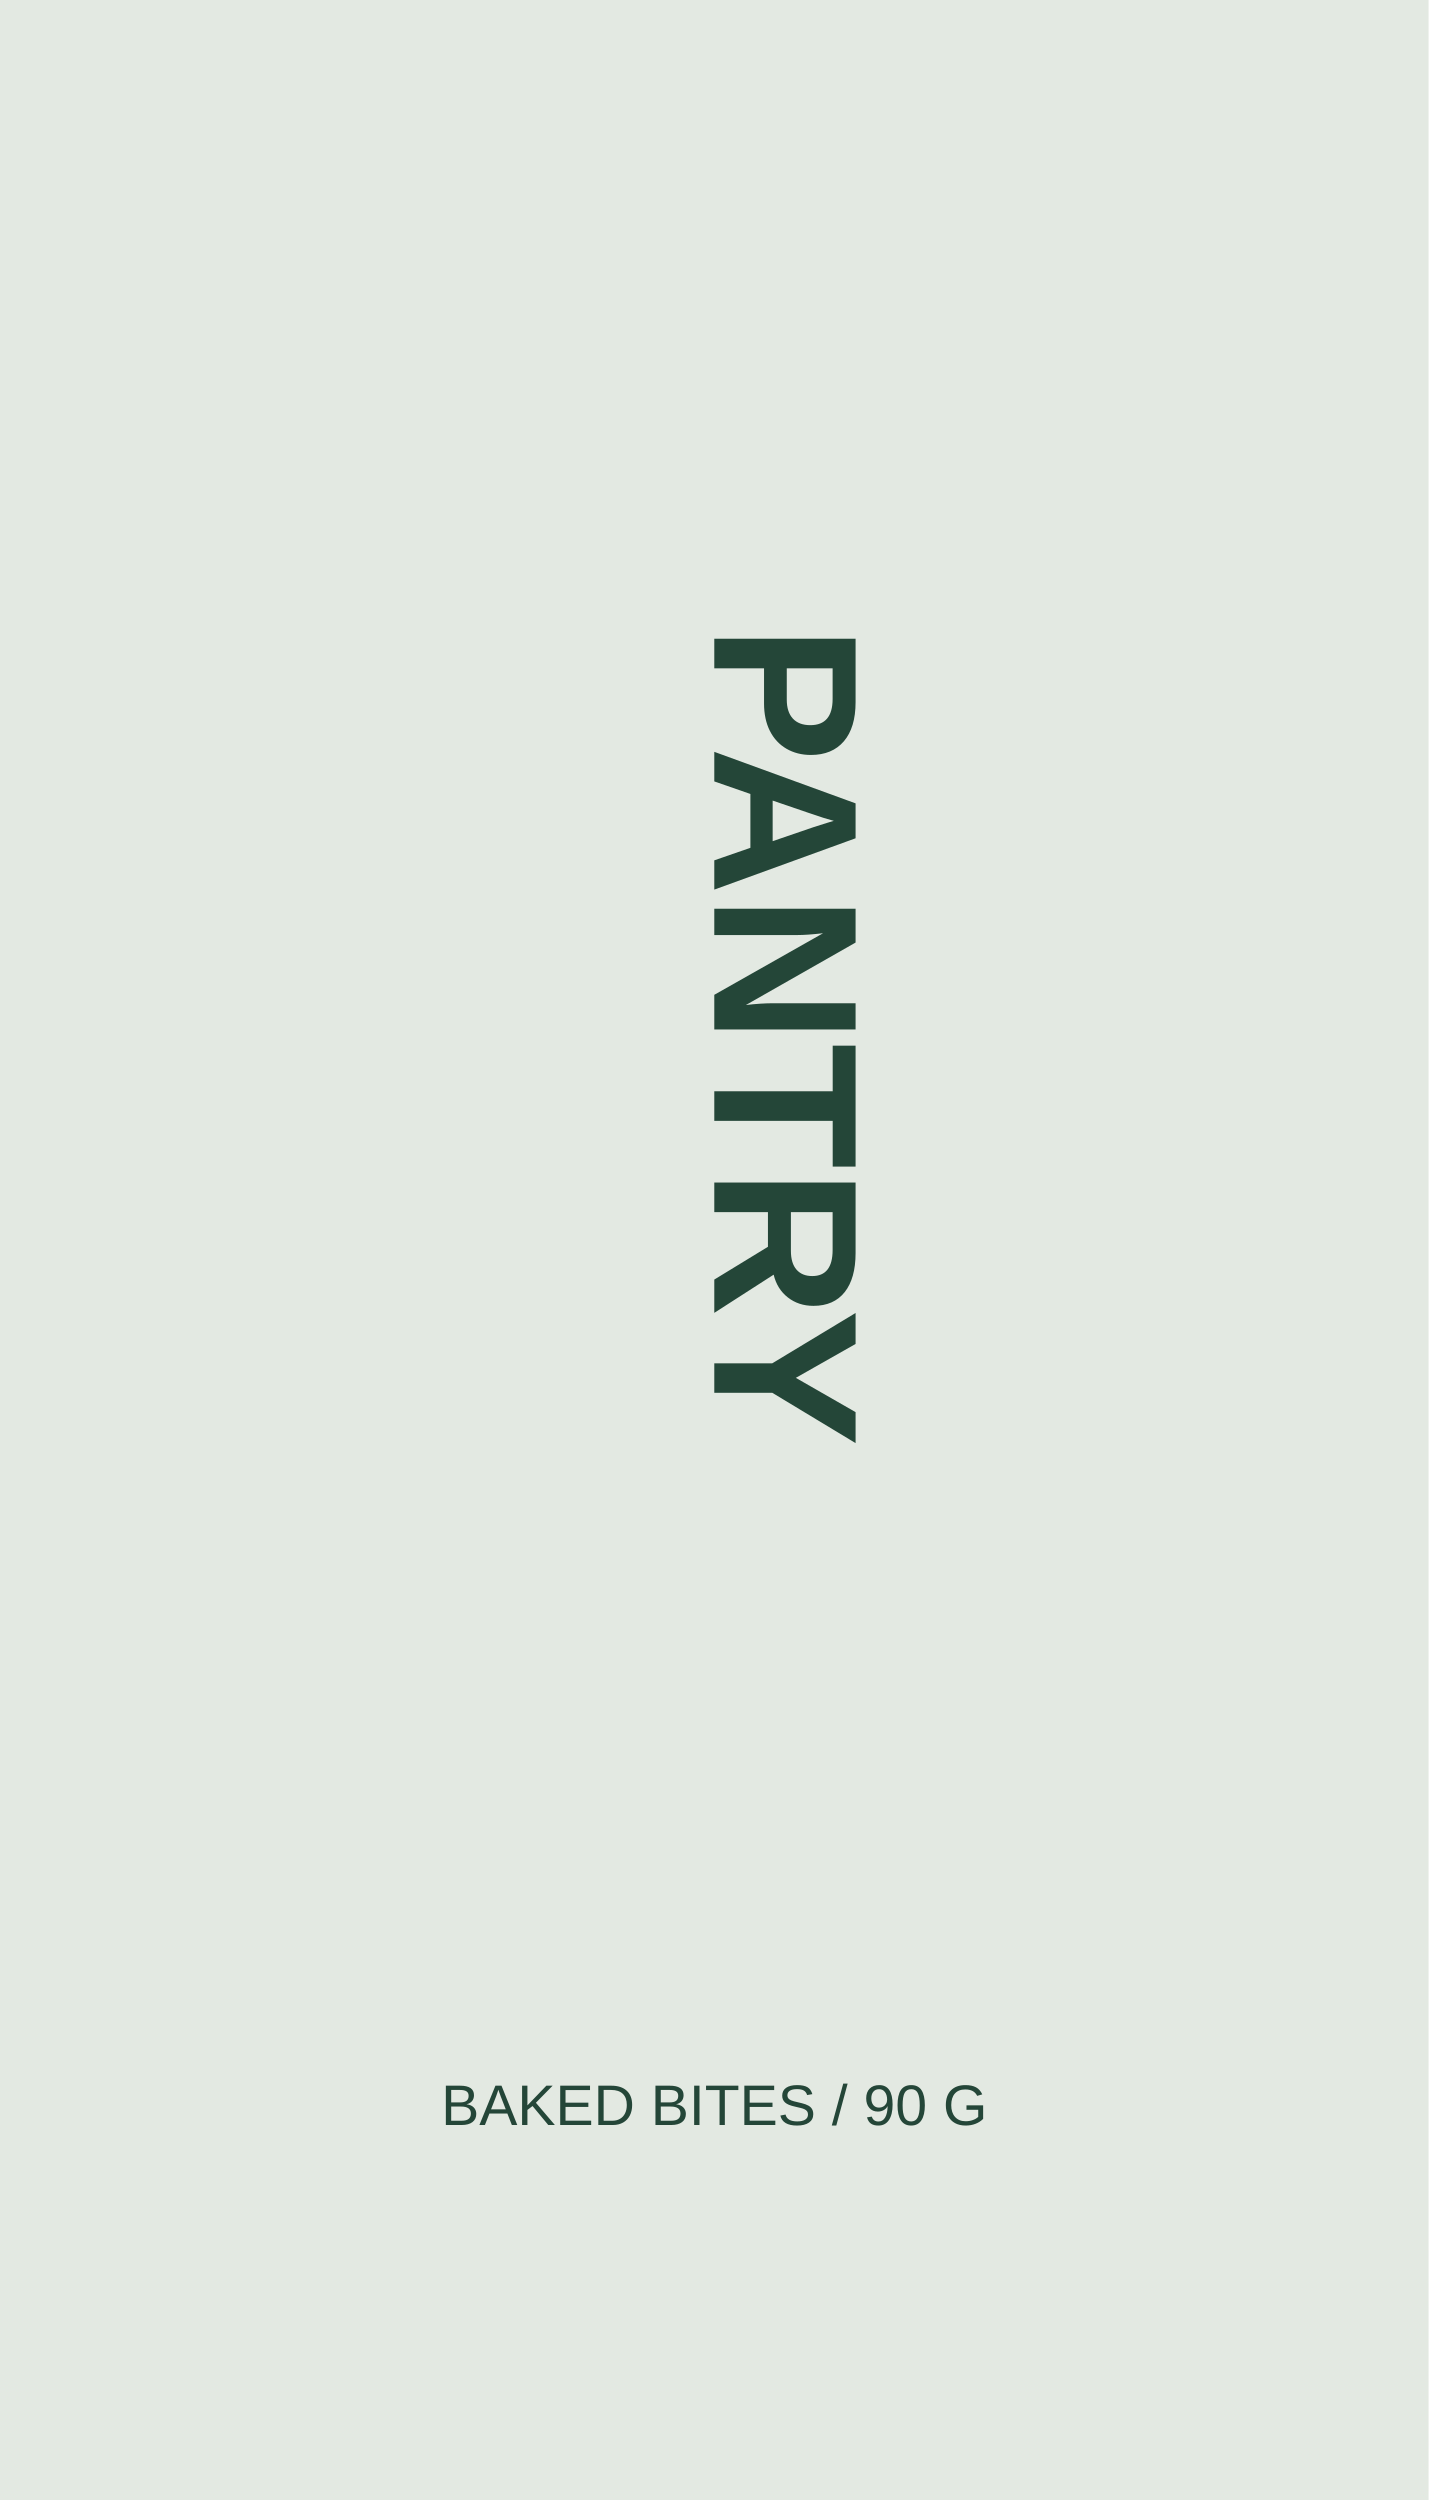
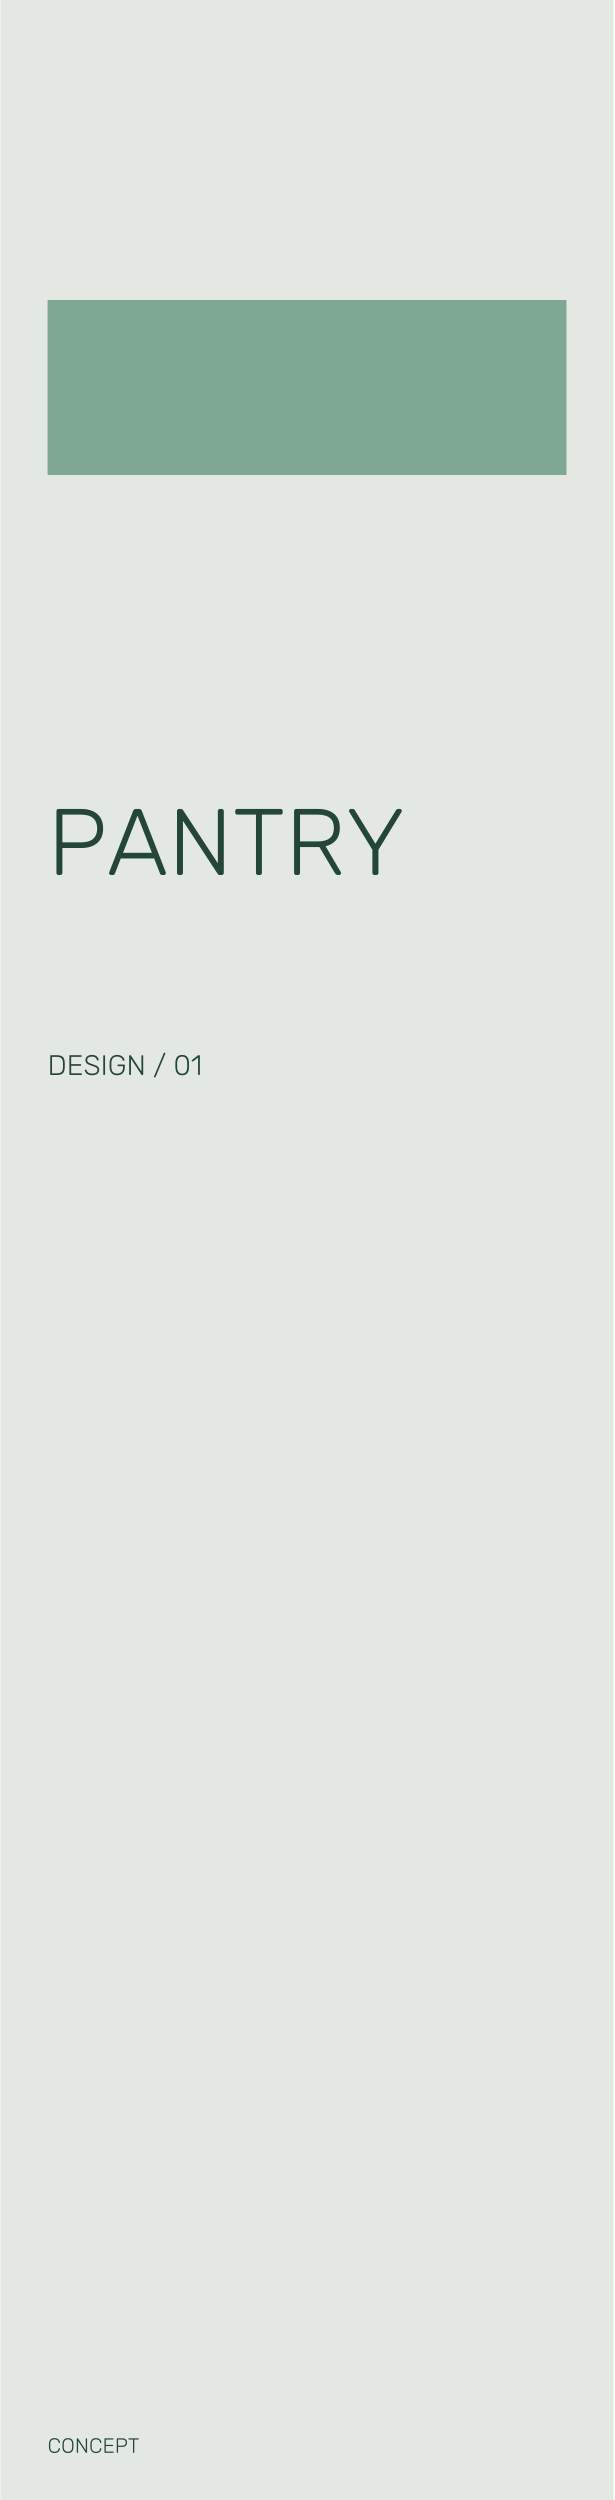
- <svg xmlns="http://www.w3.org/2000/svg" width="800" height="1400" viewBox="0 0 800 1400">
-   <rect width="800" height="1400" fill="#e3e9e2" />
-   <g font-family="Arial,sans-serif">
-     <text x="400" y="580" text-anchor="middle" fill="#244638" font-size="115" font-weight="900" transform="rotate(90 400 580)">PANTRY</text>
-     <text x="400" y="1190" text-anchor="middle" fill="#244638" font-size="32">BAKED BITES / 90 G</text>
+ <svg xmlns="http://www.w3.org/2000/svg" width="503" height="2048" viewBox="0 0 65 265" role="img">
+   <rect width="65" height="265" fill="#e3e9e2" />
+   <rect x="5" y="31.8" width="55" height="18.55" fill="#7ea893" />
+   <g fill="#244638" aria-label="PANTRY">
+     <path transform="translate(5 92.75) scale(0.1)" d="M13.400 0L11.600 0Q10.600 0 10-0.600Q9.400-1.200 9.400-2.200L9.400-2.200L9.400-67.700Q9.400-68.800 10-69.400Q10.600-70 11.600-70L11.600-70L35.900-70Q42.900-70 48.050-67.650Q53.200-65.300 56.050-60.700Q58.900-56.100 58.900-49.300L58.900-49.300Q58.900-42.500 56.050-37.900Q53.200-33.300 48.050-30.950Q42.900-28.600 35.900-28.600L35.900-28.600L15.700-28.600L15.700-2.200Q15.700-1.200 15.100-0.600Q14.500 0 13.400 0L13.400 0ZM15.700-64L15.700-34.600L35.400-34.600Q44.100-34.600 48.350-38.400Q52.600-42.200 52.600-49.300L52.600-49.300Q52.600-56.400 48.350-60.200Q44.100-64 35.400-64L35.400-64L15.700-64Z" />
+     <path transform="translate(11.28 92.75) scale(0.1)" d="M6.400 0L4.400 0Q3.600 0 3-0.600Q2.400-1.200 2.400-2L2.400-2Q2.400-2.500 2.600-3.100L2.600-3.100L27.900-68Q28.300-69 28.950-69.500Q29.600-70 30.800-70L30.800-70L34.200-70Q35.400-70 36.050-69.500Q36.700-69 37.100-68L37.100-68L62.400-3.100Q62.600-2.500 62.600-2L62.600-2Q62.600-1.200 62-0.600Q61.400 0 60.600 0L60.600 0L58.600 0Q57.600 0 57.100-0.550Q56.600-1.100 56.400-1.500L56.400-1.500L50.200-17.500L14.800-17.500L8.600-1.500Q8.500-1.100 7.950-0.550Q7.400 0 6.400 0L6.400 0ZM32.500-62.900L17.200-23.500L47.800-23.500L32.500-62.900Z" />
+     <path transform="translate(17.78 92.75) scale(0.1)" d="M13.400 0L11.600 0Q10.600 0 10-0.600Q9.400-1.200 9.400-2.200L9.400-2.200L9.400-67.700Q9.400-68.800 10-69.400Q10.600-70 11.600-70L11.600-70L13.700-70Q14.700-70 15.200-69.500Q15.700-69 15.800-68.800L15.800-68.800L52.700-12.400L52.700-67.700Q52.700-68.800 53.300-69.400Q53.900-70 54.900-70L54.900-70L56.700-70Q57.800-70 58.400-69.400Q59-68.800 59-67.700L59-67.700L59-2.300Q59-1.300 58.400-0.650Q57.800 0 56.800 0L56.800 0L54.600 0Q53.600 0 53.150-0.500Q52.700-1 52.500-1.200L52.500-1.200L15.700-57.400L15.700-2.200Q15.700-1.200 15.100-0.600Q14.500 0 13.400 0L13.400 0Z" />
+     <path transform="translate(24.62 92.75) scale(0.1)" d="M28.700 0L26.900 0Q25.900 0 25.300-0.600Q24.700-1.200 24.700-2.200L24.700-2.200L24.700-64L4.900-64Q3.900-64 3.300-64.600Q2.700-65.200 2.700-66.200L2.700-66.200L2.700-67.700Q2.700-68.800 3.300-69.400Q3.900-70 4.900-70L4.900-70L50.700-70Q51.800-70 52.400-69.400Q53-68.800 53-67.700L53-67.700L53-66.200Q53-65.200 52.400-64.600Q51.800-64 50.700-64L50.700-64L31-64L31-2.200Q31-1.200 30.400-0.600Q29.800 0 28.700 0L28.700 0Z" />
+     <path transform="translate(30.19 92.75) scale(0.1)" d="M13.400 0L11.600 0Q10.600 0 10-0.600Q9.400-1.200 9.400-2.200L9.400-2.200L9.400-67.700Q9.400-68.800 10-69.400Q10.600-70 11.600-70L11.600-70L34.900-70Q45.400-70 51.650-65Q57.900-60 57.900-49.800L57.900-49.800Q57.900-41.800 53.900-37Q49.900-32.200 42.800-30.500L42.800-30.500L58.900-3.100Q59.200-2.500 59.200-2L59.200-2Q59.200-1.200 58.600-0.600Q58 0 57.200 0L57.200 0L56 0Q54.400 0 53.600-0.850Q52.800-1.700 52.200-2.700L52.200-2.700L36.300-29.600L15.700-29.600L15.700-2.200Q15.700-1.200 15.100-0.600Q14.500 0 13.400 0L13.400 0ZM15.700-64L15.700-35.600L34.400-35.600Q43.100-35.600 47.350-39.150Q51.600-42.700 51.600-49.800L51.600-49.800Q51.600-56.900 47.350-60.450Q43.100-64 34.400-64L34.400-64L15.700-64Z" />
+     <path transform="translate(36.59 92.75) scale(0.1)" d="M32.500 0L30.600 0Q29.600 0 29-0.600Q28.400-1.200 28.400-2.200L28.400-2.200L28.400-26.700L4-66.700Q3.900-67 3.750-67.300Q3.600-67.600 3.600-68L3.600-68Q3.600-68.800 4.200-69.400Q4.800-70 5.600-70L5.600-70L7.600-70Q8.300-70 8.900-69.650Q9.500-69.300 9.900-68.500L9.900-68.500L31.600-33.200L53.300-68.500Q53.800-69.300 54.350-69.650Q54.900-70 55.600-70L55.600-70L57.600-70Q58.400-70 59-69.400Q59.600-68.800 59.600-68L59.600-68Q59.600-67.600 59.500-67.300Q59.400-67 59.200-66.700L59.200-66.700L34.800-26.700L34.800-2.200Q34.800-1.200 34.200-0.600Q33.600 0 32.500 0L32.500 0Z" />
+   </g>
+   <g fill="#244638" aria-label="DESIGN / 01">
+     <path transform="translate(5 113.95) scale(0.03)" d="M33.400 0L11.600 0Q10.600 0 10-0.600Q9.400-1.200 9.400-2.200L9.400-2.200L9.400-67.700Q9.400-68.800 10-69.400Q10.600-70 11.600-70L11.600-70L32.900-70Q43.500-70 49.500-66.900Q55.500-63.800 58.050-57.750Q60.600-51.700 60.700-43L60.700-43Q60.800-38.500 60.800-35.050Q60.800-31.600 60.700-27.100L60.700-27.100Q60.500-17.900 58-11.900Q55.500-5.900 49.600-2.950Q43.700 0 33.400 0L33.400 0ZM15.700-64L15.700-6L32.900-6Q40.900-6 45.550-8.150Q50.200-10.300 52.250-15.050Q54.300-19.800 54.400-27.600L54.400-27.600Q54.500-30.600 54.500-32.850Q54.500-35.100 54.500-37.300Q54.500-39.500 54.400-42.500L54.400-42.500Q54.200-53.500 49.300-58.750Q44.400-64 32.400-64L32.400-64L15.700-64Z" />
+     <path transform="translate(7.031 113.95) scale(0.03)" d="M51.400 0L11.600 0Q10.600 0 10-0.600Q9.400-1.200 9.400-2.200L9.400-2.200L9.400-67.700Q9.400-68.800 10-69.400Q10.600-70 11.600-70L11.600-70L50.600-70Q51.700-70 52.300-69.400Q52.900-68.800 52.900-67.700L52.900-67.700L52.900-66.200Q52.900-65.200 52.300-64.600Q51.700-64 50.600-64L50.600-64L15.700-64L15.700-38.500L48.400-38.500Q49.500-38.500 50.100-37.900Q50.700-37.300 50.700-36.200L50.700-36.200L50.700-34.700Q50.700-33.700 50.100-33.100Q49.500-32.500 48.400-32.500L48.400-32.500L15.700-32.500L15.700-6L51.400-6Q52.500-6 53.100-5.400Q53.700-4.800 53.700-3.700L53.700-3.700L53.700-2.200Q53.700-1.200 53.100-0.600Q52.500 0 51.400 0L51.400 0Z" />
+     <path transform="translate(8.807 113.95) scale(0.03)" d="M30.400 1L30.400 1Q22.300 1 16.650-1.600Q11-4.200 8-8.300Q5-12.400 4.800-17L4.800-17Q4.800-17.800 5.400-18.400Q6-19 6.900-19L6.900-19L8.900-19Q9.900-19 10.450-18.400Q11-17.800 11.100-17L11.100-17Q11.500-14.200 13.600-11.450Q15.700-8.700 19.800-6.850Q23.900-5 30.400-5L30.400-5Q40.200-5 44.700-8.550Q49.200-12.100 49.200-18.100L49.200-18.100Q49.200-22.100 46.850-24.550Q44.500-27 39.700-28.950Q34.900-30.900 27.400-33.300L27.400-33.300Q20.300-35.600 15.700-38.050Q11.100-40.500 8.950-44Q6.800-47.500 6.800-53L6.800-53Q6.800-58.100 9.500-62.150Q12.200-66.200 17.350-68.600Q22.500-71 29.900-71L29.900-71Q35.800-71 40.200-69.400Q44.600-67.800 47.500-65.150Q50.400-62.500 51.900-59.450Q53.400-56.400 53.500-53.500L53.500-53.500Q53.500-52.800 53-52.150Q52.500-51.500 51.400-51.500L51.400-51.500L49.400-51.500Q48.900-51.500 48.150-51.900Q47.400-52.300 47.200-53.500L47.200-53.500Q46.600-58.500 41.950-61.750Q37.300-65 29.900-65L29.900-65Q22.500-65 17.800-62.100Q13.100-59.200 13.100-53L13.100-53Q13.100-49 15.200-46.450Q17.300-43.900 21.800-41.950Q26.300-40 33.400-37.700L33.400-37.700Q40.900-35.300 45.800-32.900Q50.700-30.500 53.100-27.050Q55.500-23.600 55.500-18.100L55.500-18.100Q55.500-12 52.450-7.750Q49.400-3.500 43.800-1.250Q38.200 1 30.400 1Z" />
+     <path transform="translate(10.622 113.95) scale(0.03)" d="M13.500 0L11.600 0Q10.600 0 10-0.600Q9.400-1.200 9.400-2.200L9.400-2.200L9.400-67.800Q9.400-68.800 10-69.400Q10.600-70 11.600-70L11.600-70L13.500-70Q14.500-70 15.100-69.400Q15.700-68.800 15.700-67.800L15.700-67.800L15.700-2.200Q15.700-1.200 15.100-0.600Q14.500 0 13.500 0L13.500 0Z" />
+     <path transform="translate(11.375 113.95) scale(0.03)" d="M33.400 1L33.400 1Q24.800 1 18.950-2.350Q13.100-5.700 10.050-11.700Q7-17.700 6.700-25.500L6.700-25.500Q6.600-30 6.600-35Q6.600-40 6.700-44.500L6.700-44.500Q7-52.400 10.050-58.350Q13.100-64.300 19-67.650Q24.900-71 33.400-71L33.400-71Q40.300-71 45.200-68.950Q50.100-66.900 53.200-63.850Q56.300-60.800 57.800-57.700Q59.300-54.600 59.400-52.500L59.400-52.500Q59.500-51.600 58.900-51.050Q58.300-50.500 57.300-50.500L57.300-50.500L55.100-50.500Q54.200-50.500 53.800-50.950Q53.400-51.400 53-52.500L53-52.500Q52-55.600 49.650-58.450Q47.300-61.300 43.350-63.150Q39.400-65 33.400-65L33.400-65Q24.500-65 18.950-60.150Q13.400-55.300 13-44L13-44Q12.700-35 13-26L13-26Q13.400-14.800 18.950-9.900Q24.500-5 33.400-5L33.400-5Q39.300-5 44-7.250Q48.700-9.500 51.400-14.150Q54.100-18.800 54.100-26L54.100-26L54.100-31.100L36.700-31.100Q35.700-31.100 35.100-31.750Q34.500-32.400 34.500-33.400L34.500-33.400L34.500-34.800Q34.500-35.900 35.100-36.500Q35.700-37.100 36.700-37.100L36.700-37.100L58.100-37.100Q59.200-37.100 59.800-36.500Q60.400-35.900 60.400-34.800L60.400-34.800L60.400-26Q60.400-18 57.250-11.900Q54.100-5.800 48.050-2.400Q42 1 33.400 1Z" />
+     <path transform="translate(13.367 113.95) scale(0.03)" d="M13.400 0L11.600 0Q10.600 0 10-0.600Q9.400-1.200 9.400-2.200L9.400-2.200L9.400-67.700Q9.400-68.800 10-69.400Q10.600-70 11.600-70L11.600-70L13.700-70Q14.700-70 15.200-69.500Q15.700-69 15.800-68.800L15.800-68.800L52.700-12.400L52.700-67.700Q52.700-68.800 53.300-69.400Q53.900-70 54.900-70L54.900-70L56.700-70Q57.800-70 58.400-69.400Q59-68.800 59-67.700L59-67.700L59-2.300Q59-1.300 58.400-0.650Q57.800 0 56.800 0L56.800 0L54.600 0Q53.600 0 53.150-0.500Q52.700-1 52.500-1.200L52.500-1.200L15.700-57.400L15.700-2.200Q15.700-1.200 15.100-0.600Q14.500 0 13.400 0L13.400 0Z" />
+     <path transform="translate(15.419 113.95) scale(0.03)" d="" />
+     <path transform="translate(16.193 113.95) scale(0.03)" d="M6.400 8.400L4.700 8.400Q3.900 8.400 3.300 7.800Q2.700 7.200 2.700 6.400L2.700 6.400Q2.700 5.900 3 5.200L3 5.200L37.400-77.100Q37.600-77.500 38.100-78.050Q38.600-78.600 39.600-78.600L39.600-78.600L41.300-78.600Q42.100-78.600 42.700-78Q43.300-77.400 43.300-76.600L43.300-76.600Q43.300-76.200 43-75.400L43-75.400L8.600 6.900Q8.500 7.300 7.950 7.850Q7.400 8.400 6.400 8.400L6.400 8.400Z" />
+     <path transform="translate(17.57 113.95) scale(0.03)" d="" />
+     <path transform="translate(18.344 113.95) scale(0.03)" d="M30.800 1L30.800 1Q24 1 19.450-1.200Q14.900-3.400 12.150-7.250Q9.400-11.100 8.200-16.100Q7-21.100 6.800-26.600L6.800-26.600Q6.800-29.300 6.750-32.100Q6.700-34.900 6.750-37.750Q6.800-40.600 6.800-43.400L6.800-43.400Q6.900-48.900 8.150-53.900Q9.400-58.900 12.150-62.750Q14.900-66.600 19.450-68.800Q24-71 30.800-71L30.800-71Q37.600-71 42.150-68.800Q46.700-66.600 49.450-62.750Q52.200-58.900 53.450-53.900Q54.700-48.900 54.800-43.400L54.800-43.400Q54.900-40.600 54.900-37.750Q54.900-34.900 54.900-32.100Q54.900-29.300 54.800-26.600L54.800-26.600Q54.700-21.100 53.450-16.100Q52.200-11.100 49.450-7.250Q46.700-3.400 42.150-1.200Q37.600 1 30.800 1ZM30.800-5L30.800-5Q39.700-5 44-10.900Q48.300-16.800 48.500-27.100L48.500-27.100Q48.600-30 48.600-32.550Q48.600-35.100 48.600-37.650Q48.600-40.200 48.500-42.900L48.500-42.900Q48.300-53 44-59Q39.700-65 30.800-65L30.800-65Q22-65 17.650-59Q13.300-53 13.100-42.900L13.100-42.900Q13.100-40.200 13.050-37.650Q13-35.100 13.050-32.550Q13.100-30 13.100-27.100L13.100-27.100Q13.300-16.800 17.650-10.900Q22-5 30.800-5Z" />
+     <path transform="translate(20.192 113.95) scale(0.03)" d="M29.500 0L27.600 0Q26.600 0 26-0.600Q25.400-1.200 25.400-2.200L25.400-2.200L25.400-61.800L7.500-48Q6.700-47.400 5.850-47.500Q5-47.600 4.400-48.400L4.400-48.400L3.300-49.800Q2.700-50.600 2.800-51.450Q2.900-52.300 3.700-52.900L3.700-52.900L25-69.300Q25.700-69.800 26.300-69.900Q26.900-70 27.600-70L27.600-70L29.500-70Q30.500-70 31.100-69.400Q31.700-68.800 31.700-67.800L31.700-67.800L31.700-2.200Q31.700-1.200 31.100-0.600Q30.500 0 29.500 0L29.500 0Z" />
+   </g>
+   <g fill="#244638" aria-label="CONCEPT">
+     <path transform="translate(5 260) scale(0.022)" d="M33.100 1L33.100 1Q24 1 18.250-2.550Q12.500-6.100 9.700-12.200Q6.900-18.300 6.600-26.100L6.600-26.100Q6.500-30.200 6.500-34.900Q6.500-39.600 6.600-43.900L6.600-43.900Q6.900-51.700 9.700-57.850Q12.500-64 18.250-67.500Q24-71 33.100-71L33.100-71Q40.200-71 45.200-69Q50.200-67 53.350-63.750Q56.500-60.500 58.050-56.750Q59.600-53 59.800-49.400L59.800-49.400Q59.900-48.500 59.250-47.950Q58.600-47.400 57.700-47.400L57.700-47.400L55.700-47.400Q54.900-47.400 54.300-47.850Q53.700-48.300 53.500-49.500L53.500-49.500Q51.600-58.400 46.350-61.700Q41.100-65 33.100-65L33.100-65Q24-65 18.650-59.850Q13.300-54.700 12.900-43.400L12.900-43.400Q12.600-35.200 12.900-26.600L12.900-26.600Q13.300-15.300 18.650-10.150Q24-5 33.100-5L33.100-5Q41.100-5 46.350-8.300Q51.600-11.600 53.500-20.500L53.500-20.500Q53.700-21.700 54.300-22.150Q54.900-22.600 55.700-22.600L55.700-22.600L57.700-22.600Q58.600-22.600 59.250-22.050Q59.900-21.500 59.800-20.600L59.800-20.600Q59.600-17 58.050-13.250Q56.500-9.500 53.350-6.250Q50.200-3 45.200-1Q40.200 1 33.100 1Z" />
+     <path transform="translate(6.432 260) scale(0.022)" d="M33.100 1L33.100 1Q24.800 1 19-1.950Q13.200-4.900 10.100-11.050Q7-17.200 6.700-26.600L6.700-26.600Q6.600-31.100 6.600-35Q6.600-38.900 6.700-43.400L6.700-43.400Q7-52.700 10.300-58.850Q13.600-65 19.450-68Q25.300-71 33.100-71L33.100-71Q40.900-71 46.750-68Q52.600-65 55.950-58.850Q59.300-52.700 59.500-43.400L59.500-43.400Q59.700-38.900 59.700-35Q59.700-31.100 59.500-26.600L59.500-26.600Q59.300-17.200 56.150-11.050Q53-4.900 47.200-1.950Q41.400 1 33.100 1ZM33.100-5L33.100-5Q41.700-5 47.250-10.200Q52.800-15.400 53.200-27.100L53.200-27.100Q53.400-31.600 53.400-35Q53.400-38.400 53.200-42.900L53.200-42.900Q53-50.700 50.350-55.600Q47.700-60.500 43.250-62.750Q38.800-65 33.100-65L33.100-65Q27.500-65 23.050-62.750Q18.600-60.500 15.950-55.600Q13.300-50.700 13-42.900L13-42.900Q12.900-38.400 12.900-35Q12.900-31.600 13-27.100L13-27.100Q13.400-15.400 19-10.200Q24.600-5 33.100-5Z" />
+     <path transform="translate(7.889 260) scale(0.022)" d="M13.400 0L11.600 0Q10.600 0 10-0.600Q9.400-1.200 9.400-2.200L9.400-2.200L9.400-67.700Q9.400-68.800 10-69.400Q10.600-70 11.600-70L11.600-70L13.700-70Q14.700-70 15.200-69.500Q15.700-69 15.800-68.800L15.800-68.800L52.700-12.400L52.700-67.700Q52.700-68.800 53.300-69.400Q53.900-70 54.900-70L54.900-70L56.700-70Q57.800-70 58.400-69.400Q59-68.800 59-67.700L59-67.700L59-2.300Q59-1.300 58.400-0.650Q57.800 0 56.800 0L56.800 0L54.600 0Q53.600 0 53.150-0.500Q52.700-1 52.500-1.200L52.500-1.200L15.700-57.400L15.700-2.200Q15.700-1.200 15.100-0.600Q14.500 0 13.400 0L13.400 0Z" />
+     <path transform="translate(9.393 260) scale(0.022)" d="M33.100 1L33.100 1Q24 1 18.250-2.550Q12.500-6.100 9.700-12.200Q6.900-18.300 6.600-26.100L6.600-26.100Q6.500-30.200 6.500-34.900Q6.500-39.600 6.600-43.900L6.600-43.900Q6.900-51.700 9.700-57.850Q12.500-64 18.250-67.500Q24-71 33.100-71L33.100-71Q40.200-71 45.200-69Q50.200-67 53.350-63.750Q56.500-60.500 58.050-56.750Q59.600-53 59.800-49.400L59.800-49.400Q59.900-48.500 59.250-47.950Q58.600-47.400 57.700-47.400L57.700-47.400L55.700-47.400Q54.900-47.400 54.300-47.850Q53.700-48.300 53.500-49.500L53.500-49.500Q51.600-58.400 46.350-61.700Q41.100-65 33.100-65L33.100-65Q24-65 18.650-59.850Q13.300-54.700 12.900-43.400L12.900-43.400Q12.600-35.200 12.900-26.600L12.900-26.600Q13.300-15.300 18.650-10.150Q24-5 33.100-5L33.100-5Q41.100-5 46.350-8.300Q51.600-11.600 53.500-20.500L53.500-20.500Q53.700-21.700 54.300-22.150Q54.900-22.600 55.700-22.600L55.700-22.600L57.700-22.600Q58.600-22.600 59.250-22.050Q59.900-21.500 59.800-20.600L59.800-20.600Q59.600-17 58.050-13.250Q56.500-9.500 53.350-6.250Q50.200-3 45.200-1Q40.200 1 33.100 1Z" />
+     <path transform="translate(10.826 260) scale(0.022)" d="M51.400 0L11.600 0Q10.600 0 10-0.600Q9.400-1.200 9.400-2.200L9.400-2.200L9.400-67.700Q9.400-68.800 10-69.400Q10.600-70 11.600-70L11.600-70L50.600-70Q51.700-70 52.300-69.400Q52.900-68.800 52.900-67.700L52.900-67.700L52.900-66.200Q52.900-65.200 52.300-64.600Q51.700-64 50.600-64L50.600-64L15.700-64L15.700-38.500L48.400-38.500Q49.500-38.500 50.100-37.900Q50.700-37.300 50.700-36.200L50.700-36.200L50.700-34.700Q50.700-33.700 50.100-33.100Q49.500-32.500 48.400-32.500L48.400-32.500L15.700-32.500L15.700-6L51.400-6Q52.500-6 53.100-5.400Q53.700-4.800 53.700-3.700L53.700-3.700L53.700-2.200Q53.700-1.200 53.100-0.600Q52.500 0 51.400 0L51.400 0Z" />
+     <path transform="translate(12.128 260) scale(0.022)" d="M13.400 0L11.600 0Q10.600 0 10-0.600Q9.400-1.200 9.400-2.200L9.400-2.200L9.400-67.700Q9.400-68.800 10-69.400Q10.600-70 11.600-70L11.600-70L35.900-70Q42.900-70 48.050-67.650Q53.200-65.300 56.050-60.700Q58.900-56.100 58.900-49.300L58.900-49.300Q58.900-42.500 56.050-37.900Q53.200-33.300 48.050-30.950Q42.900-28.600 35.900-28.600L35.900-28.600L15.700-28.600L15.700-2.200Q15.700-1.200 15.100-0.600Q14.500 0 13.400 0L13.400 0ZM15.700-64L15.700-34.600L35.400-34.600Q44.100-34.600 48.350-38.400Q52.600-42.200 52.600-49.300L52.600-49.300Q52.600-56.400 48.350-60.200Q44.100-64 35.400-64L35.400-64L15.700-64Z" />
+     <path transform="translate(13.51 260) scale(0.022)" d="M28.700 0L26.900 0Q25.900 0 25.300-0.600Q24.700-1.200 24.700-2.200L24.700-2.200L24.700-64L4.900-64Q3.900-64 3.300-64.600Q2.700-65.200 2.700-66.200L2.700-66.200L2.700-67.700Q2.700-68.800 3.300-69.400Q3.900-70 4.900-70L4.900-70L50.700-70Q51.800-70 52.400-69.400Q53-68.800 53-67.700L53-67.700L53-66.200Q53-65.200 52.400-64.600Q51.800-64 50.700-64L50.700-64L31-64L31-2.200Q31-1.200 30.400-0.600Q29.800 0 28.700 0L28.700 0Z" />
  </g>
</svg>
